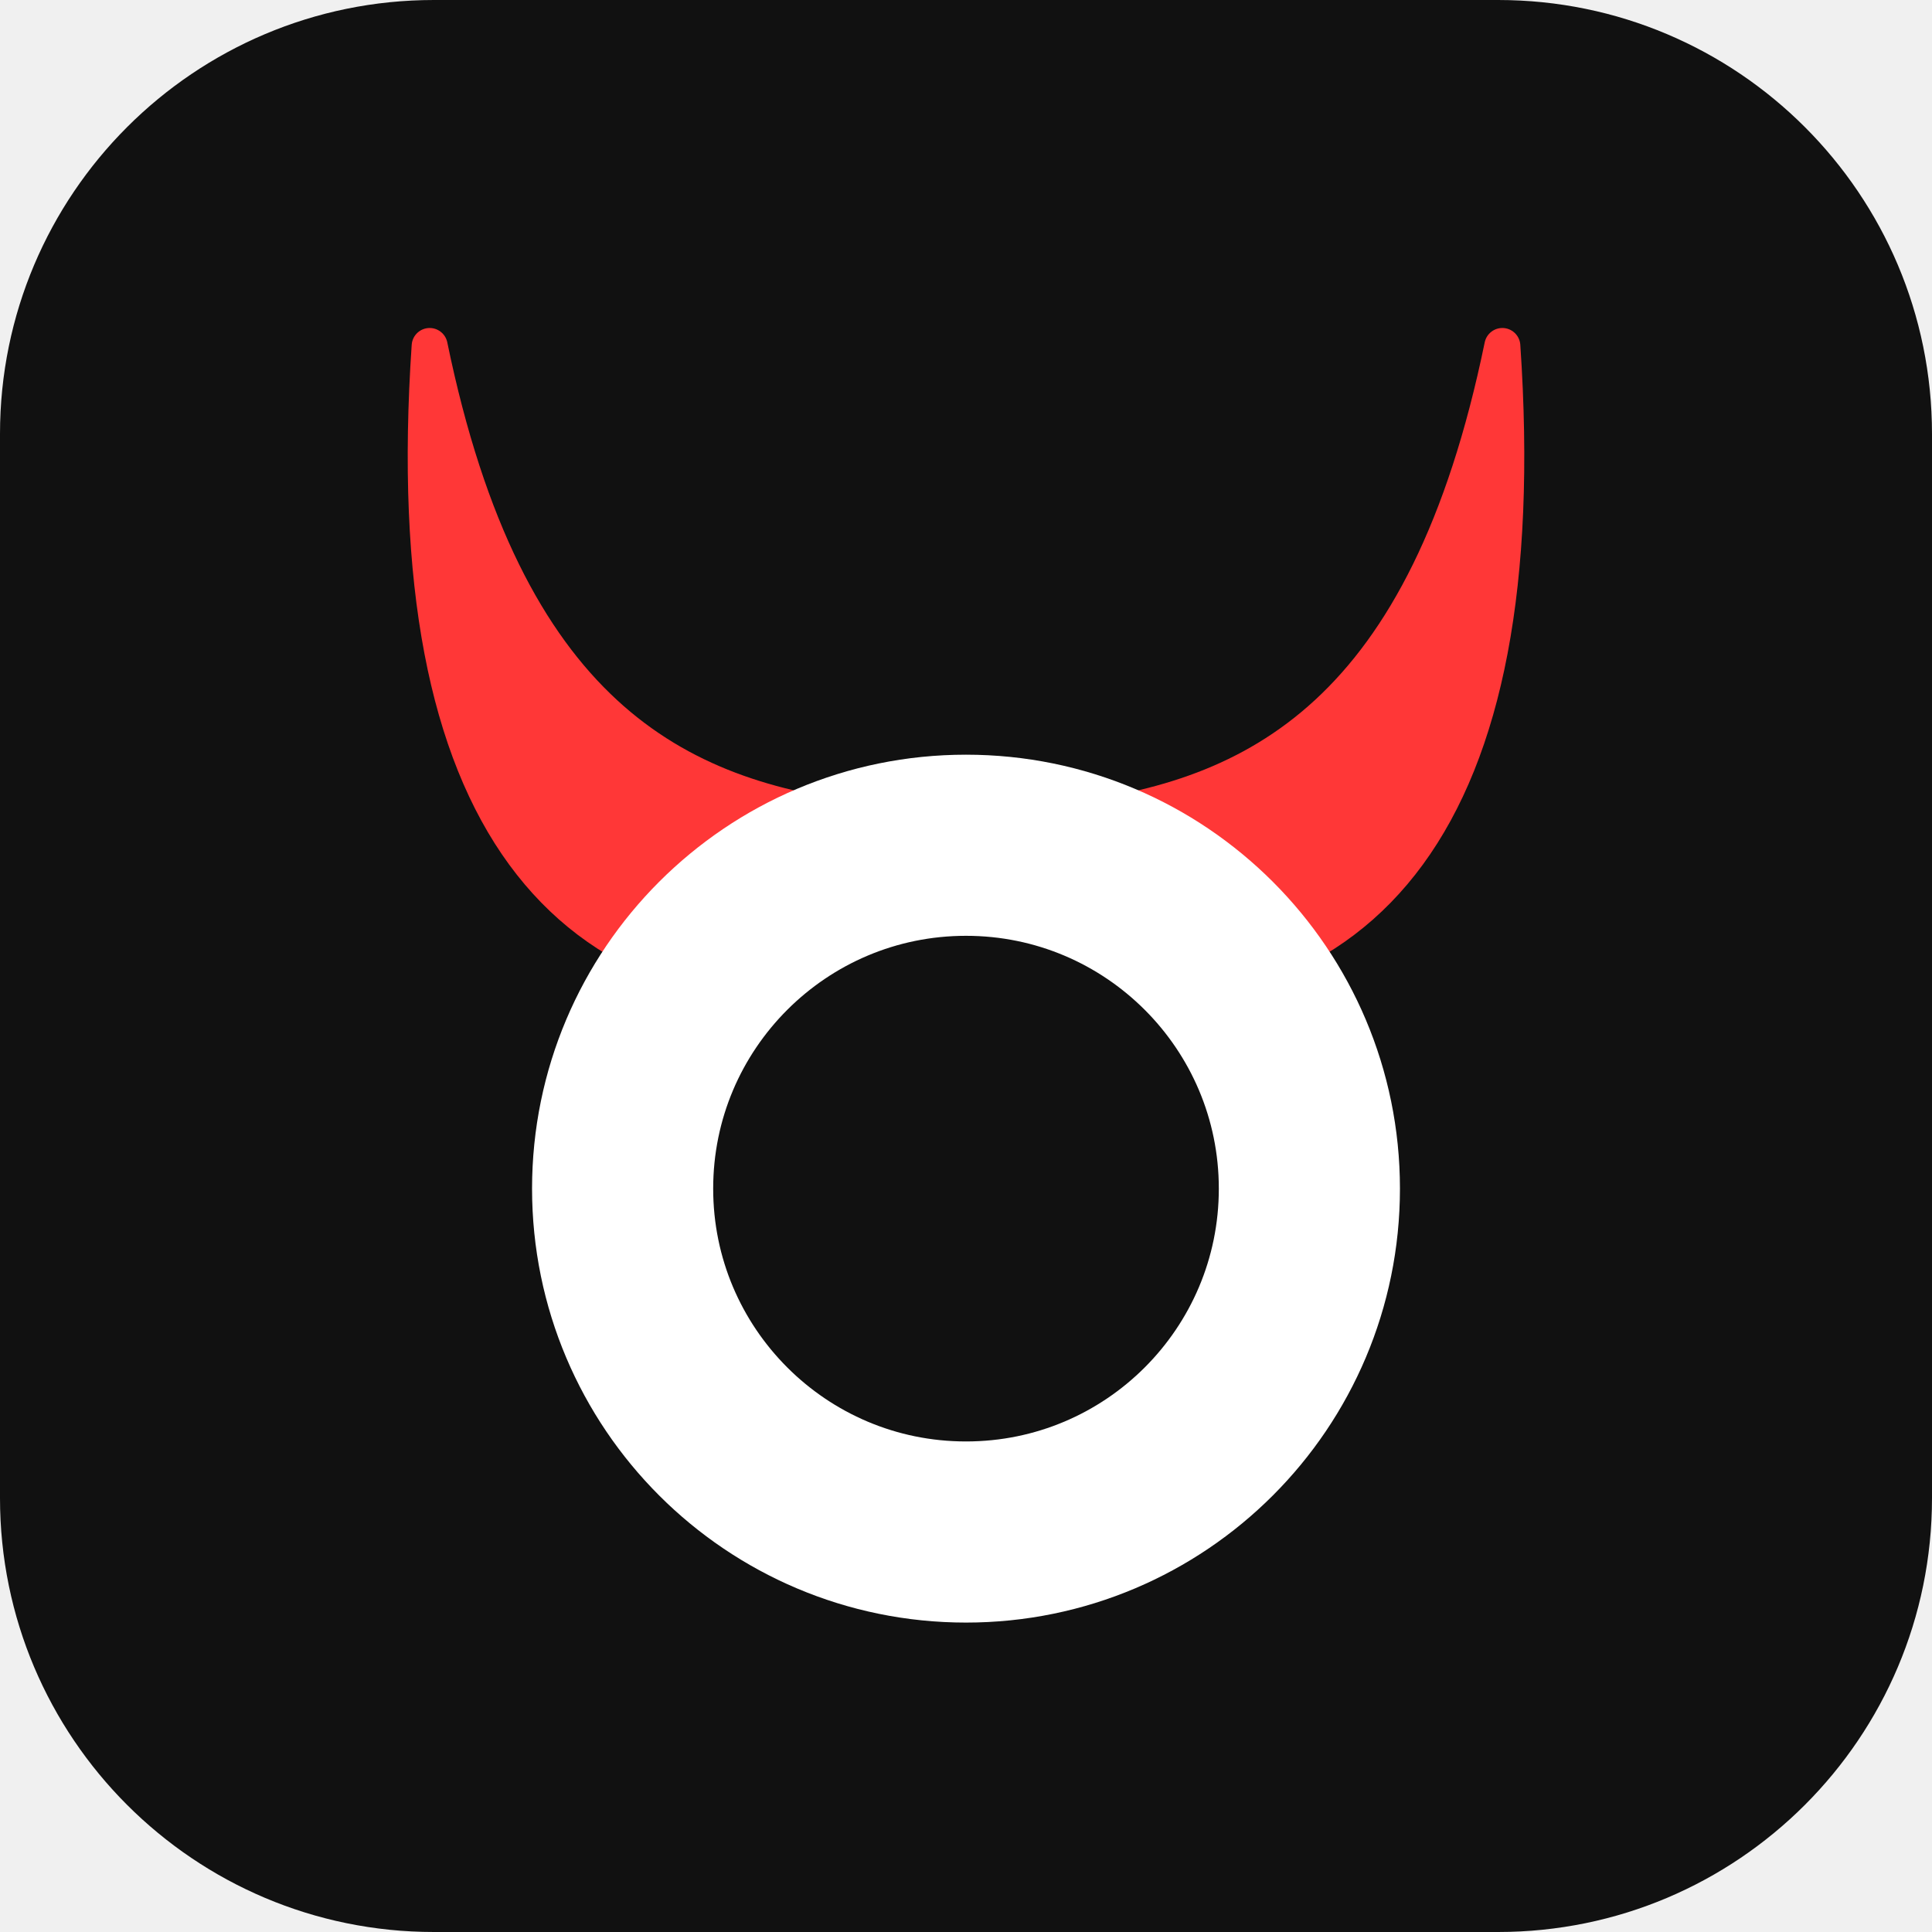
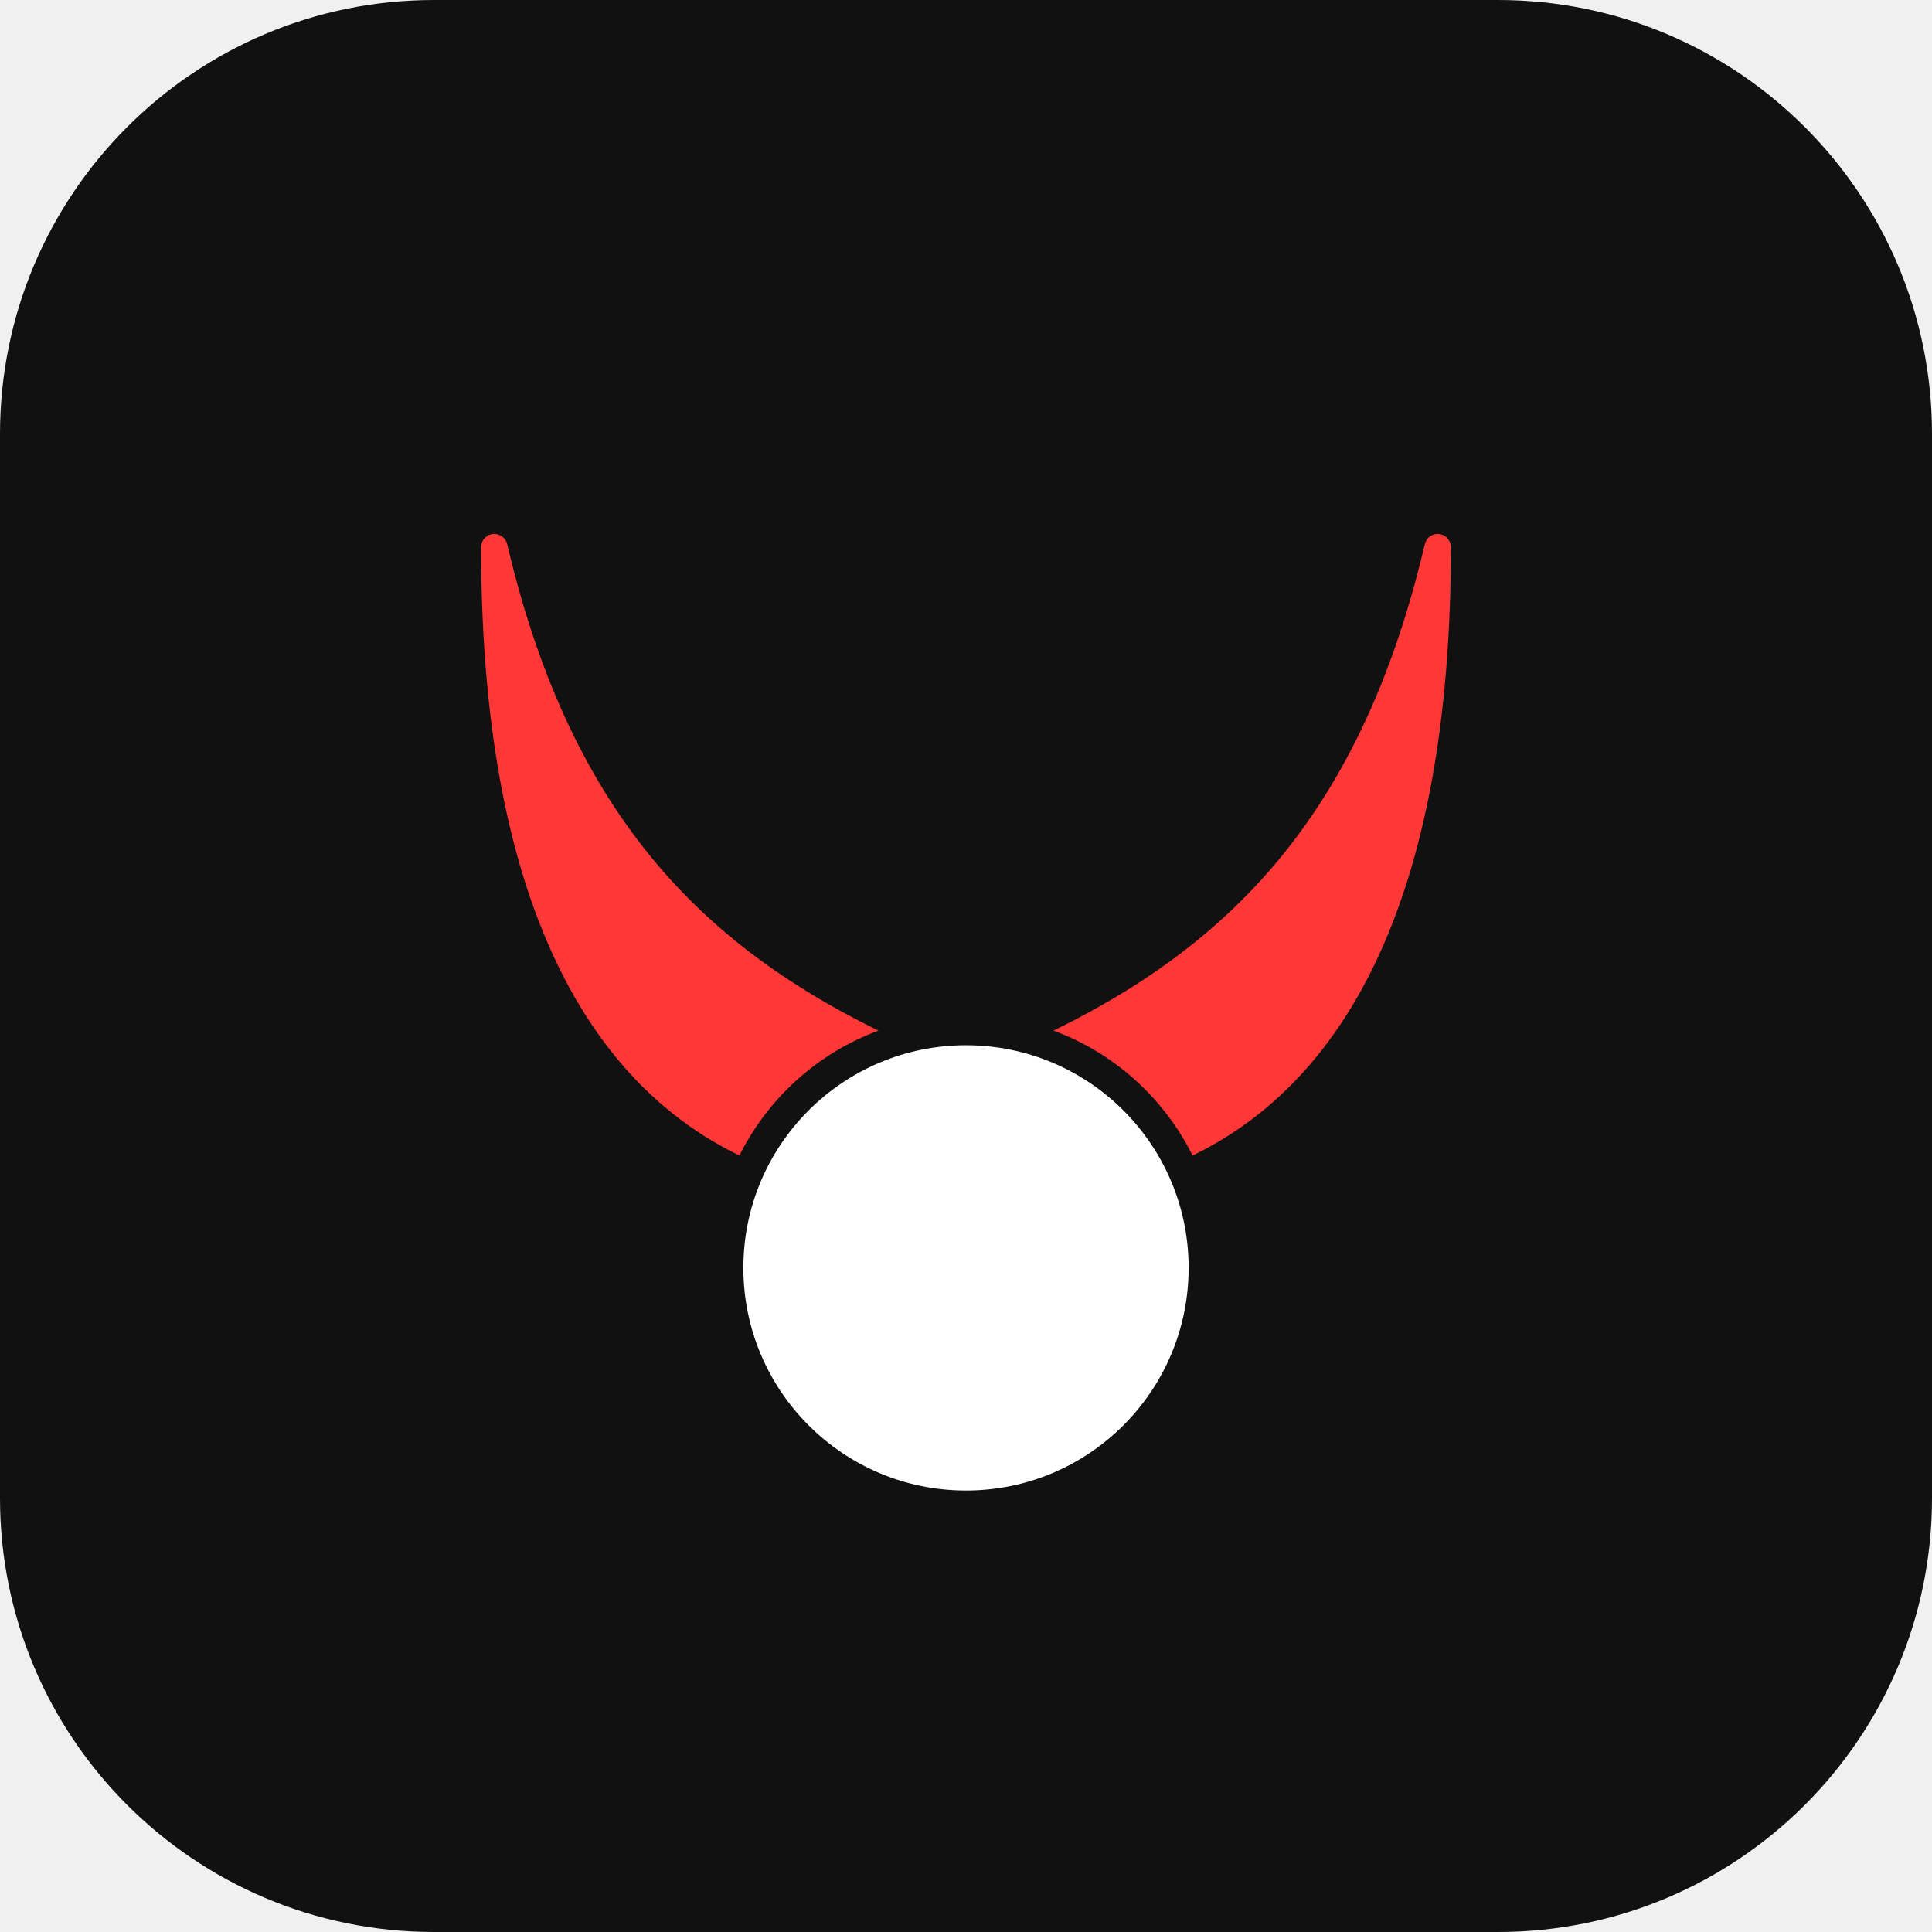
- <svg xmlns="http://www.w3.org/2000/svg" viewBox="0 0 1024 1024" role="img">
+ <svg xmlns="http://www.w3.org/2000/svg" viewBox="0 0 1024 1024" role="img" aria-label="oxbot">
  <rect width="1024" height="1024" rx="230" fill="#111111" />
-   <defs>
-     <mask id="im">
-       <rect x="-1000" y="-1000" width="4000" height="4000" fill="#fff" />
-       <circle cx="512" cy="630" r="226" fill="#000" />
-     </mask>
-   </defs>
-   <g mask="url(#im)">
-     <g transform="translate(512.0 400.0) scale(1.223) translate(-512 -502)">
-       <g transform="translate(512 640) scale(0.78) translate(-512 -640)" class="wm-red" fill="#FF3737" stroke="#FF3737" stroke-width="20" stroke-linejoin="round">
-         <path d="M458 592 C290 606 196 500 214 236 C256 440 350 488 458 500 Z" />
-         <path transform="translate(1024 0) scale(-1 1)" d="M458 592 C290 606 196 500 214 236 C256 440 350 488 458 500 Z" />
-       </g>
+   <mask id="gap4">
+     <rect x="-1000" y="-1000" width="4000" height="4000" fill="#fff" />
+     <circle cx="512" cy="672" r="134" fill="#000" />
+   </mask>
+   <g mask="url(#gap4)">
+     <g fill="#FF3737" stroke="#FF3737" stroke-width="14" stroke-linejoin="round">
+       <path d="M434 620 C334 596 262 500 262 290 C300 452 384 520 492 566 Z" />
+       <path transform="translate(1024 0) scale(-1 1)" d="M434 620 C334 596 262 500 262 290 C300 452 384 520 492 566 Z" />
    </g>
  </g>
-   <circle cx="512" cy="630" r="182.0" fill="none" stroke="#FFFFFF" stroke-width="96" />
+   <circle cx="512" cy="672" r="118" fill="#FFFFFF" />
</svg>
